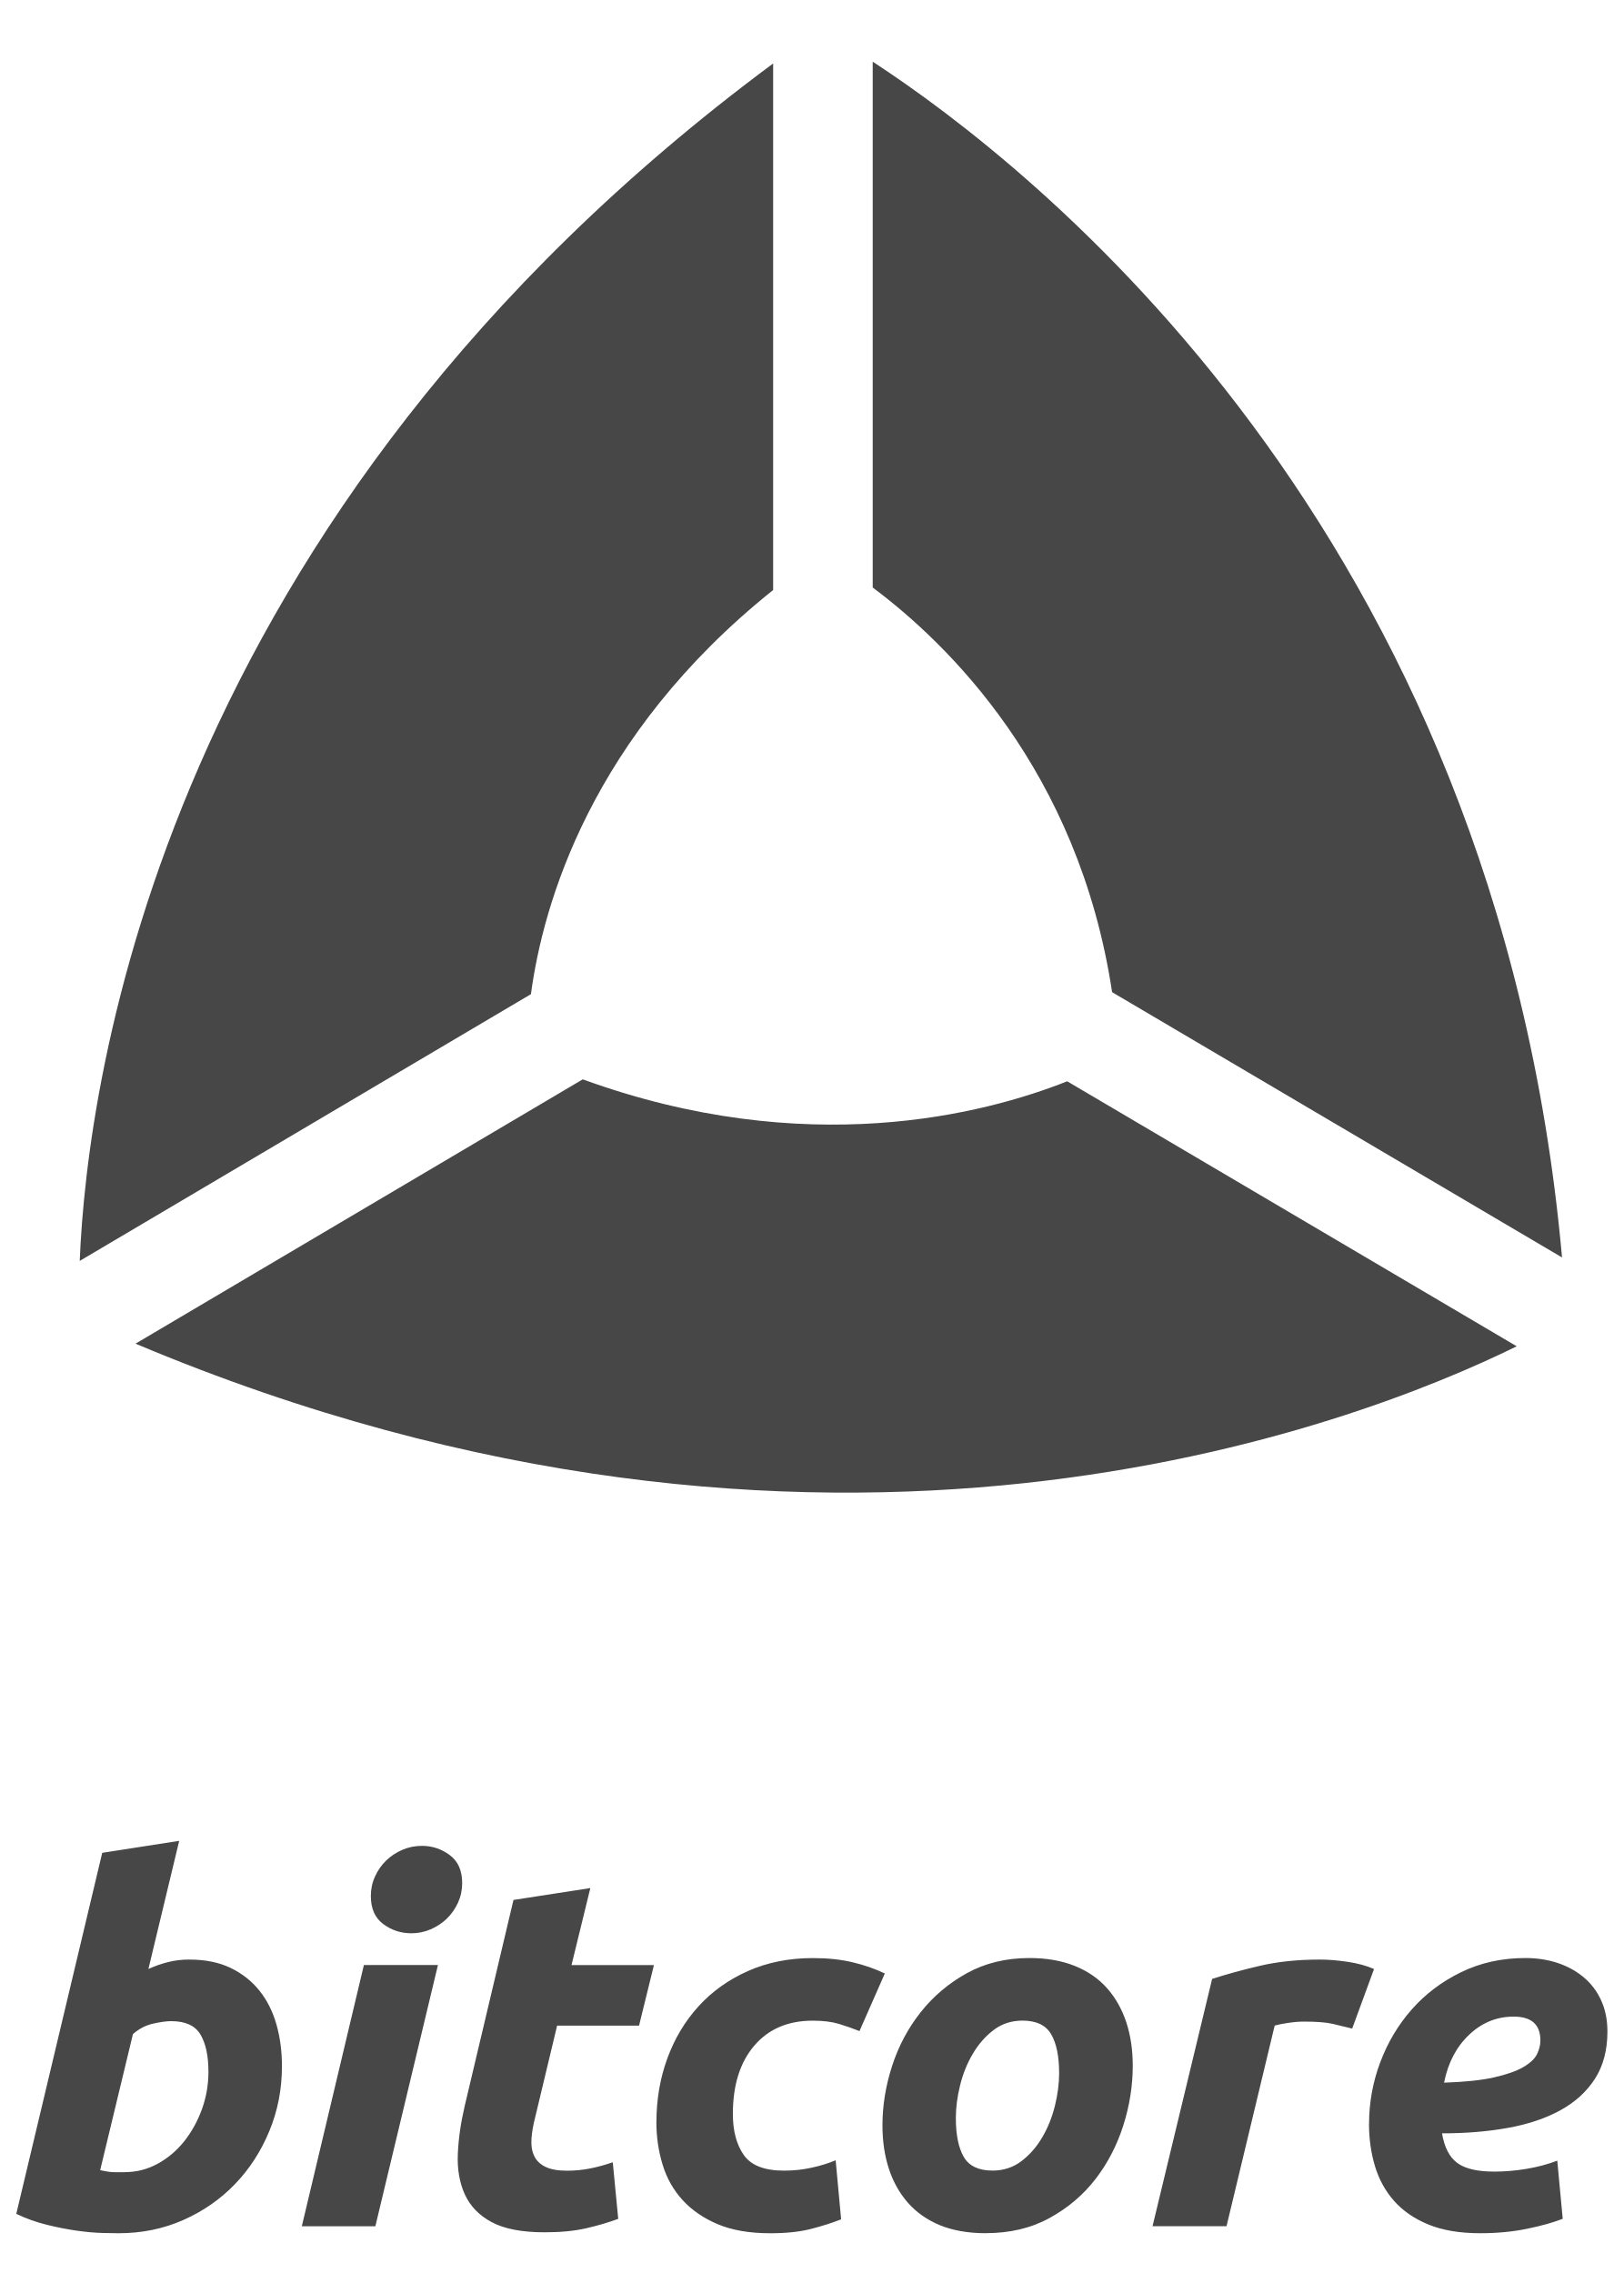
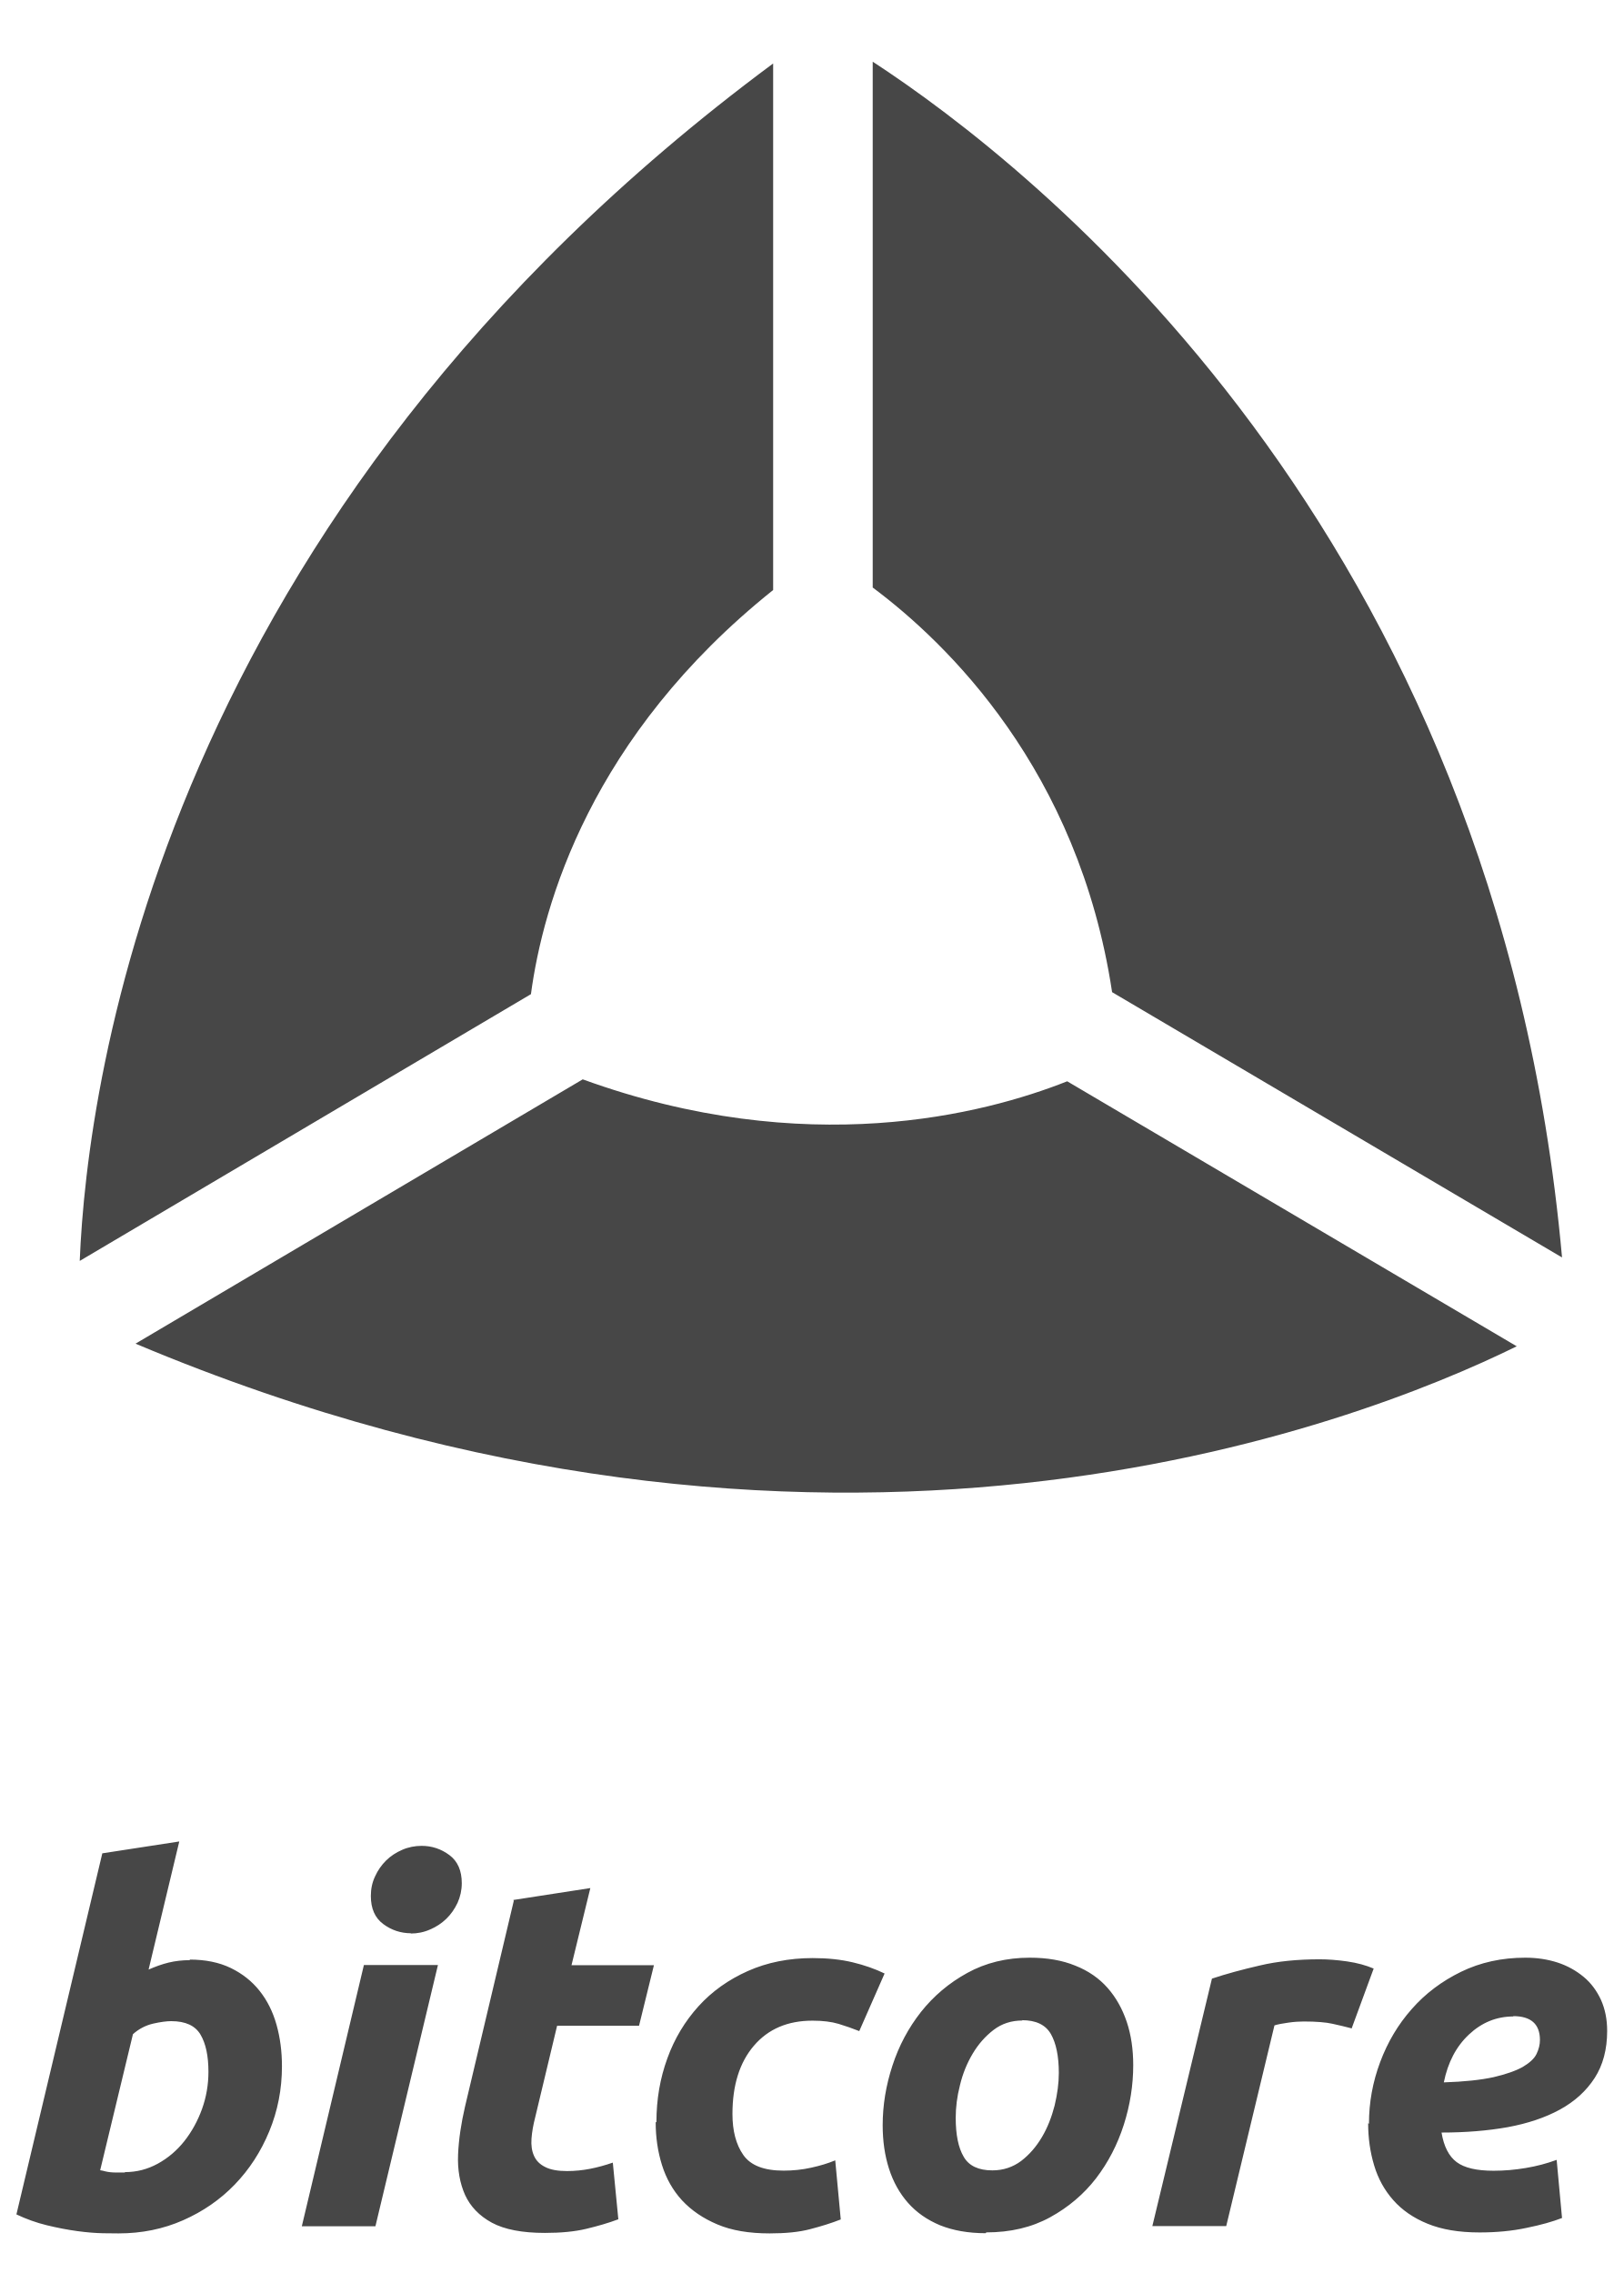
<svg xmlns="http://www.w3.org/2000/svg" width="100" height="140" viewBox="0 0 100 140">
-   <path d="M32.698 61.234c.738-5.498 3.668-15.897 14.917-24.893V3.91C9.94 31.85 5.36 66.565 4.91 77.663l27.788-16.43m21.048-25.047C58.3 39.586 66.42 47.4 68.49 61.11L96.2 77.45C92.18 32.546 63.53 10.18 53.747 3.8v32.384M65.725 66.6c-5.128 2.033-16.08 4.876-29.837-.12L8.346 82.76c42.37 17.84 75.18 5.02 85.064.162L65.725 66.6m-54.05 54.096c.98 0 1.825.173 2.54.52.712.346 1.304.815 1.773 1.407.47.59.815 1.284 1.04 2.08.224.794.336 1.65.336 2.568 0 1.41-.26 2.74-.78 3.995s-1.228 2.345-2.126 3.273c-.897.928-1.957 1.662-3.18 2.202-1.224.54-2.55.81-3.977.81-.18 0-.502-.005-.96-.016-.46-.01-.984-.056-1.576-.137-.59-.082-1.218-.204-1.88-.367-.664-.164-1.29-.39-1.882-.674l5.293-22.237 4.74-.737-1.896 7.892c.407-.184.815-.327 1.223-.428.41-.104.847-.154 1.316-.154zM7.7 133.786c.713 0 1.385-.173 2.018-.52.63-.346 1.177-.81 1.636-1.39.458-.582.82-1.24 1.086-1.974.265-.734.397-1.5.397-2.294 0-.98-.163-1.743-.49-2.294-.325-.55-.927-.826-1.804-.826-.285 0-.658.05-1.116.153-.46.105-.872.32-1.24.645l-2.018 8.38c.12.02.23.042.32.063.09.02.19.035.29.045.1.012.223.017.366.017h.55zm15.414 3.334h-4.526l3.823-16.088h4.56l-3.854 16.088zm2.203-18.046c-.633 0-1.203-.188-1.713-.566-.51-.376-.765-.953-.765-1.728 0-.428.084-.83.26-1.208.17-.377.4-.703.685-.98.286-.274.617-.493.995-.656.377-.163.78-.245 1.208-.245.632 0 1.202.19 1.712.57.51.376.765.952.765 1.727 0 .43-.087.83-.26 1.208-.173.377-.403.704-.688.98-.286.274-.618.494-.995.656-.378.164-.78.245-1.208.245zm6.3-2.05l4.74-.733-1.16 4.744h5.076l-.917 3.73H34.31l-1.347 5.63c-.122.468-.2.907-.23 1.314-.03.408.02.76.154 1.056.132.296.362.525.688.688.326.164.775.246 1.346.246.49 0 .967-.046 1.425-.138.46-.09.923-.22 1.392-.382l.336 3.486c-.61.226-1.273.42-1.987.583-.714.163-1.56.245-2.54.245-1.406 0-2.496-.21-3.27-.628-.776-.417-1.327-.99-1.653-1.713-.326-.723-.47-1.554-.428-2.492.04-.938.183-1.927.428-2.967l2.997-12.662zm8.81 13.673c0-1.386.224-2.692.672-3.915.446-1.223 1.09-2.294 1.924-3.212.836-.917 1.85-1.64 3.044-2.17 1.19-.53 2.522-.797 3.99-.797.92 0 1.74.087 2.462.26.725.174 1.382.403 1.973.69l-1.56 3.547c-.407-.163-.83-.31-1.27-.444-.438-.132-.973-.198-1.605-.198-1.528 0-2.73.514-3.608 1.544-.877 1.03-1.315 2.432-1.315 4.206 0 1.04.224 1.88.673 2.524.448.642 1.274.963 2.477.963.592 0 1.162-.06 1.713-.184.55-.12 1.04-.272 1.468-.455l.337 3.64c-.572.223-1.198.422-1.882.596-.682.173-1.512.26-2.49.26-1.264 0-2.334-.184-3.21-.55-.877-.368-1.6-.86-2.173-1.484-.57-.622-.984-1.35-1.238-2.187-.257-.837-.385-1.714-.385-2.63zm20.278 6.852c-1.08 0-2.018-.167-2.814-.49-.792-.33-1.45-.788-1.97-1.38-.52-.59-.912-1.29-1.177-2.094-.264-.806-.397-1.698-.397-2.677 0-1.223.2-2.447.597-3.67.397-1.224.983-2.325 1.76-3.303.774-.98 1.722-1.78 2.843-2.402 1.122-.62 2.406-.933 3.854-.933 1.06 0 1.992.164 2.8.49.803.326 1.466.785 1.986 1.376.52.59.912 1.29 1.178 2.093.265.807.397 1.7.397 2.678 0 1.224-.193 2.448-.58 3.67-.39 1.225-.96 2.326-1.713 3.305-.755.978-1.698 1.78-2.83 2.4-1.13.623-2.44.934-3.93.934zm2.264-13.094c-.676 0-1.267.193-1.777.58-.51.388-.938.878-1.285 1.47-.348.59-.608 1.237-.78 1.94-.174.705-.26 1.373-.26 2.004 0 1.04.162 1.84.49 2.403.325.56.916.84 1.772.84.673 0 1.265-.193 1.775-.58.51-.388.937-.877 1.284-1.47.347-.59.607-1.237.78-1.94.174-.705.26-1.372.26-2.004 0-1.04-.163-1.84-.49-2.4-.325-.564-.917-.844-1.773-.844zm20.306.49c-.408-.103-.81-.2-1.208-.292-.4-.092-.985-.137-1.76-.137-.285 0-.6.024-.948.075-.346.05-.632.107-.856.168l-2.966 12.36H70.98l3.67-15.232c.878-.285 1.862-.556 2.953-.81 1.09-.255 2.32-.382 3.685-.382.51 0 1.076.045 1.698.137.622.092 1.167.24 1.636.444l-1.346 3.67zm1.04 5.872c0-1.306.23-2.57.688-3.794.46-1.223 1.106-2.31 1.943-3.258.835-.948 1.85-1.714 3.042-2.295 1.192-.58 2.512-.87 3.96-.87.714 0 1.377.103 1.99.307.61.204 1.145.5 1.604.886.46.388.816.862 1.07 1.423.255.56.383 1.197.383 1.91 0 1.142-.255 2.11-.765 2.907-.51.795-1.218 1.442-2.125 1.94-.908.5-1.984.863-3.227 1.087-1.243.226-2.6.338-4.07.338.145.857.456 1.464.935 1.82.48.358 1.24.536 2.28.536.652 0 1.314-.056 1.987-.168.673-.112 1.305-.28 1.897-.505l.335 3.58c-.57.226-1.3.43-2.187.613-.888.184-1.85.276-2.89.276-1.265 0-2.33-.18-3.198-.537-.867-.358-1.57-.842-2.11-1.453-.54-.61-.933-1.326-1.178-2.14-.244-.817-.367-1.683-.367-2.6zm8.9-6.608c-1.04 0-1.952.372-2.737 1.117-.785.743-1.3 1.727-1.544 2.95 1.264-.04 2.284-.148 3.058-.32.775-.174 1.377-.383 1.805-.628.427-.246.713-.51.856-.796.142-.286.214-.572.214-.857 0-.978-.55-1.467-1.65-1.467z" fill="#474747" fill-rule="evenodd" />
+   <path d="M32.698 61.234c.738-5.498 3.668-15.897 14.917-24.893V3.91C9.94 31.85 5.36 66.565 4.91 77.663l27.788-16.43m21.048-25.047C58.3 39.586 66.42 47.4 68.49 61.11L96.2 77.45C92.18 32.546 63.53 10.18 53.747 3.8v32.384M65.725 66.6c-5.128 2.033-16.08 4.876-29.837-.12L8.346 82.76c42.37 17.84 75.18 5.02 85.064.162L65.725 66.6m-54.05 54.096c.98 0 1.825.173 2.54.52.712.346 1.304.815 1.773 1.407.47.59.815 1.284 1.04 2.08.224.794.336 1.65.336 2.568 0 1.41-.26 2.74-.78 4s-1.228 2.35-2.126 3.28c-.897.93-1.957 1.66-3.18 2.2-1.224.54-2.55.81-3.977.81-.18 0-.5 0-.96-.01-.46-.01-.98-.05-1.57-.13-.59-.08-1.22-.2-1.88-.36-.66-.16-1.29-.39-1.88-.67l5.29-22.24 4.74-.73-1.89 7.89c.41-.18.82-.33 1.23-.43.41-.1.85-.15 1.32-.15zM7.7 133.786c.713 0 1.385-.173 2.018-.52.63-.346 1.177-.81 1.636-1.39.458-.582.82-1.24 1.086-1.974.265-.734.397-1.5.397-2.294 0-.98-.163-1.743-.49-2.294-.325-.55-.927-.826-1.804-.826-.285 0-.658.05-1.116.153-.46.11-.872.32-1.24.65l-2.018 8.38c.12.02.23.04.32.07.09.02.19.04.29.05.1.01.22.02.36.02h.55zm15.414 3.334h-4.526l3.823-16.088h4.56l-3.85 16.088zm2.203-18.046c-.633 0-1.203-.188-1.713-.566-.51-.376-.765-.953-.765-1.728 0-.428.08-.83.26-1.208.17-.377.4-.703.68-.98.28-.274.61-.493.99-.656.37-.163.78-.245 1.2-.245.63 0 1.2.19 1.71.57.51.38.76.96.76 1.73 0 .43-.09.83-.26 1.21-.18.38-.41.71-.69.98-.29.28-.62.5-1 .66-.38.17-.78.25-1.21.25zm6.3-2.05l4.74-.733-1.16 4.75h5.076l-.917 3.73H34.31l-1.347 5.63c-.122.47-.2.91-.23 1.32-.03.41.02.76.154 1.06.132.3.362.53.688.69.326.17.775.25 1.346.25.49 0 .97-.05 1.43-.14.46-.09.93-.22 1.39-.38l.34 3.49c-.61.23-1.27.42-1.98.59-.71.17-1.56.25-2.54.25-1.4 0-2.49-.21-3.27-.63-.77-.42-1.32-.99-1.65-1.71-.32-.72-.47-1.55-.43-2.49.04-.94.19-1.92.43-2.96l3-12.66zm8.81 13.673c0-1.386.224-2.692.672-3.915.44-1.223 1.09-2.294 1.92-3.212.83-.917 1.85-1.64 3.04-2.17s2.52-.797 3.99-.797c.92 0 1.74.087 2.46.26.72.174 1.38.403 1.97.69l-1.56 3.547c-.41-.163-.83-.31-1.27-.444-.44-.132-.98-.198-1.61-.198-1.53 0-2.73.514-3.61 1.544-.88 1.03-1.32 2.432-1.32 4.206 0 1.04.22 1.88.67 2.524.45.642 1.27.963 2.48.963.59 0 1.16-.06 1.71-.184.55-.12 1.04-.27 1.47-.45l.34 3.64c-.58.23-1.2.42-1.89.6-.68.18-1.51.26-2.49.26-1.27 0-2.34-.18-3.21-.55-.88-.37-1.6-.86-2.18-1.48-.57-.62-.98-1.35-1.24-2.18-.26-.83-.388-1.71-.388-2.63zm20.278 6.852c-1.08 0-2.018-.17-2.814-.49-.79-.33-1.45-.79-1.97-1.38-.52-.59-.91-1.29-1.17-2.1-.26-.81-.39-1.7-.39-2.68 0-1.23.2-2.45.6-3.67.4-1.23.99-2.33 1.76-3.31.78-.98 1.72-1.78 2.85-2.4 1.12-.62 2.41-.94 3.85-.94 1.06 0 2 .16 2.8.49.81.32 1.47.78 1.99 1.37.52.59.91 1.29 1.18 2.09.27.8.4 1.7.4 2.67 0 1.22-.19 2.45-.58 3.67-.39 1.22-.96 2.32-1.71 3.3-.75.972-1.7 1.78-2.83 2.4-1.13.62-2.44.93-3.93.93zm2.264-13.1c-.68 0-1.27.19-1.78.58-.51.39-.94.88-1.29 1.47-.35.59-.61 1.23-.78 1.94-.18.7-.26 1.37-.26 2 0 1.04.16 1.84.49 2.4.32.56.91.84 1.77.84.67 0 1.26-.2 1.77-.58.51-.39.93-.88 1.28-1.47s.6-1.24.78-1.94c.17-.71.26-1.38.26-2.01 0-1.04-.17-1.84-.49-2.4-.33-.57-.92-.85-1.78-.85zm20.3.49c-.41-.11-.81-.2-1.21-.29-.4-.09-.99-.14-1.76-.14-.29 0-.6.02-.95.07s-.64.1-.86.17l-2.97 12.36h-4.55l3.67-15.24c.87-.29 1.86-.56 2.95-.81 1.09-.26 2.32-.38 3.68-.38.51 0 1.07.04 1.7.13.62.09 1.16.24 1.63.44l-1.35 3.67zm1.04 5.87c0-1.31.23-2.57.69-3.8.46-1.23 1.1-2.31 1.94-3.26.83-.95 1.85-1.72 3.04-2.3 1.19-.58 2.51-.87 3.96-.87.71 0 1.37.1 1.99.3.61.2 1.14.5 1.6.88.46.38.81.86 1.07 1.42.25.56.38 1.19.38 1.91 0 1.14-.26 2.11-.77 2.9s-1.22 1.44-2.13 1.94c-.91.5-1.99.86-3.23 1.09-1.24.22-2.6.33-4.07.33.14.854.45 1.46.93 1.82.48.36 1.24.533 2.28.533.65 0 1.31-.057 1.98-.17.67-.11 1.3-.28 1.9-.5l.33 3.58c-.57.223-1.3.43-2.19.61-.89.19-1.85.28-2.89.28-1.27 0-2.33-.18-3.2-.537-.87-.353-1.57-.84-2.11-1.45-.54-.61-.937-1.324-1.18-2.14-.246-.815-.37-1.68-.37-2.6zm8.9-6.61c-1.04 0-1.95.37-2.74 1.11-.79.74-1.3 1.72-1.55 2.95 1.26-.04 2.28-.15 3.06-.32.77-.18 1.37-.39 1.8-.63.42-.25.71-.51.85-.8.14-.29.21-.58.21-.86 0-.98-.55-1.47-1.65-1.47z" fill="#474747" fill-rule="evenodd" />
</svg>
